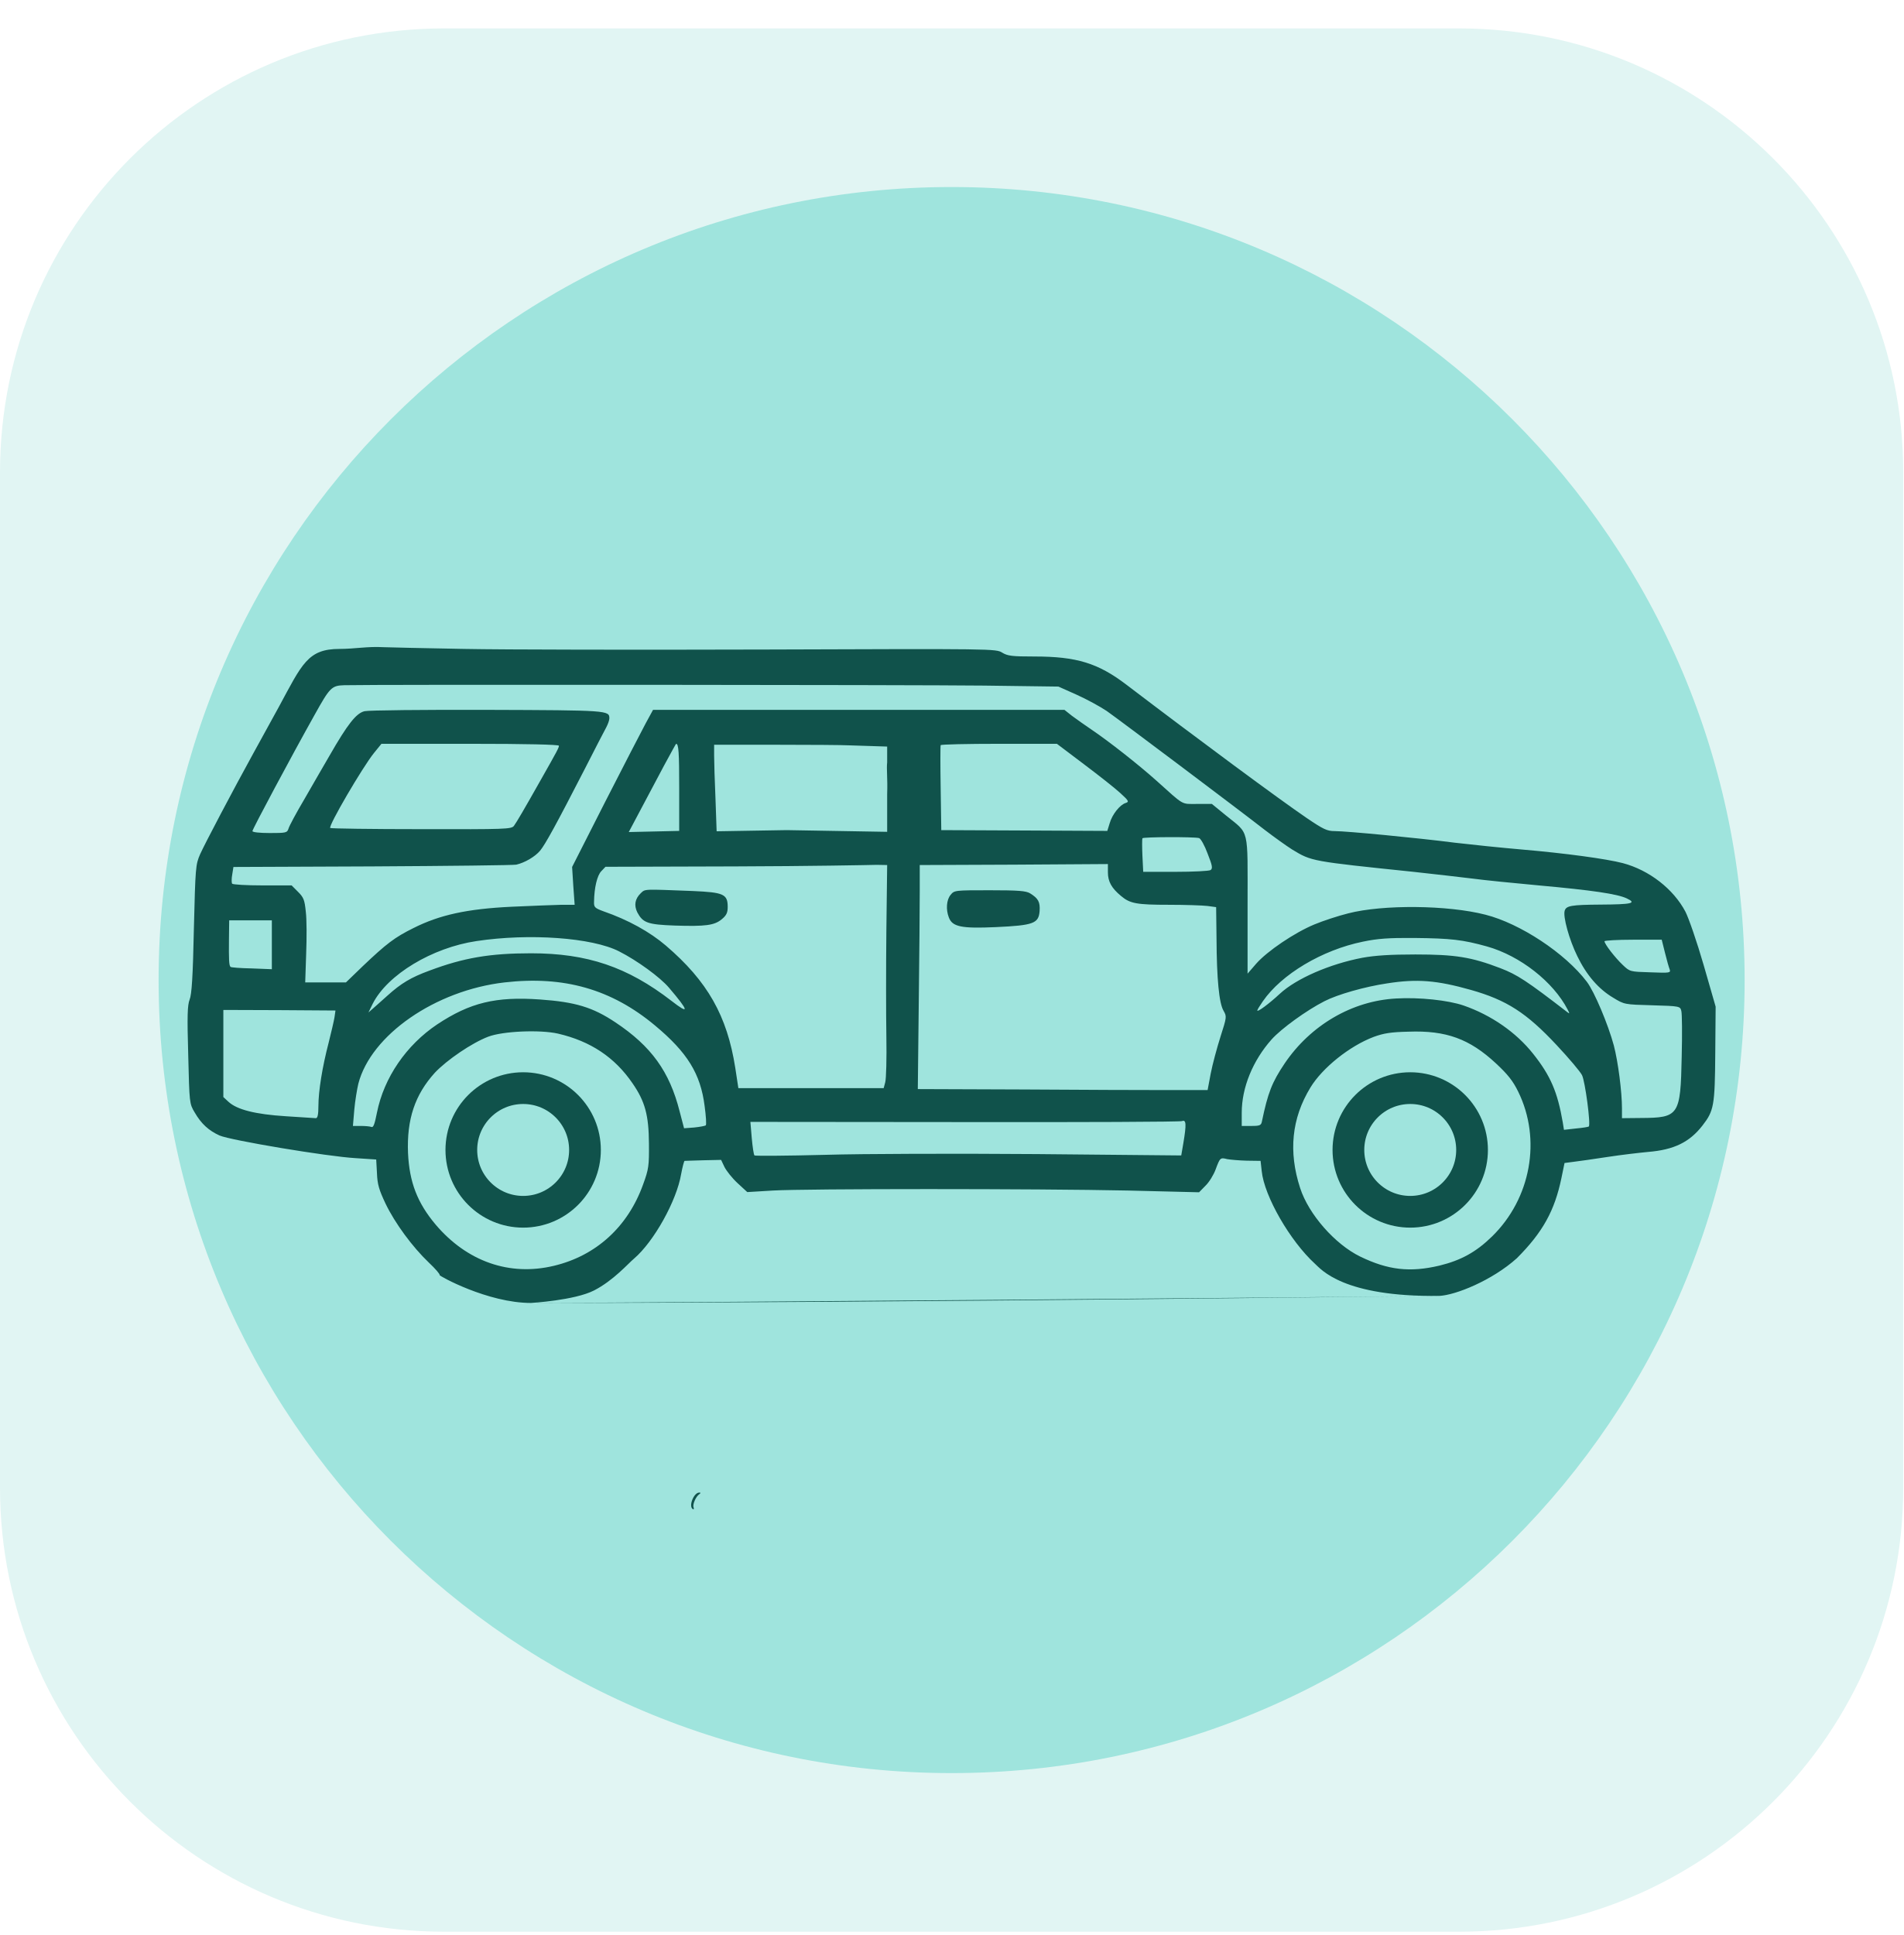
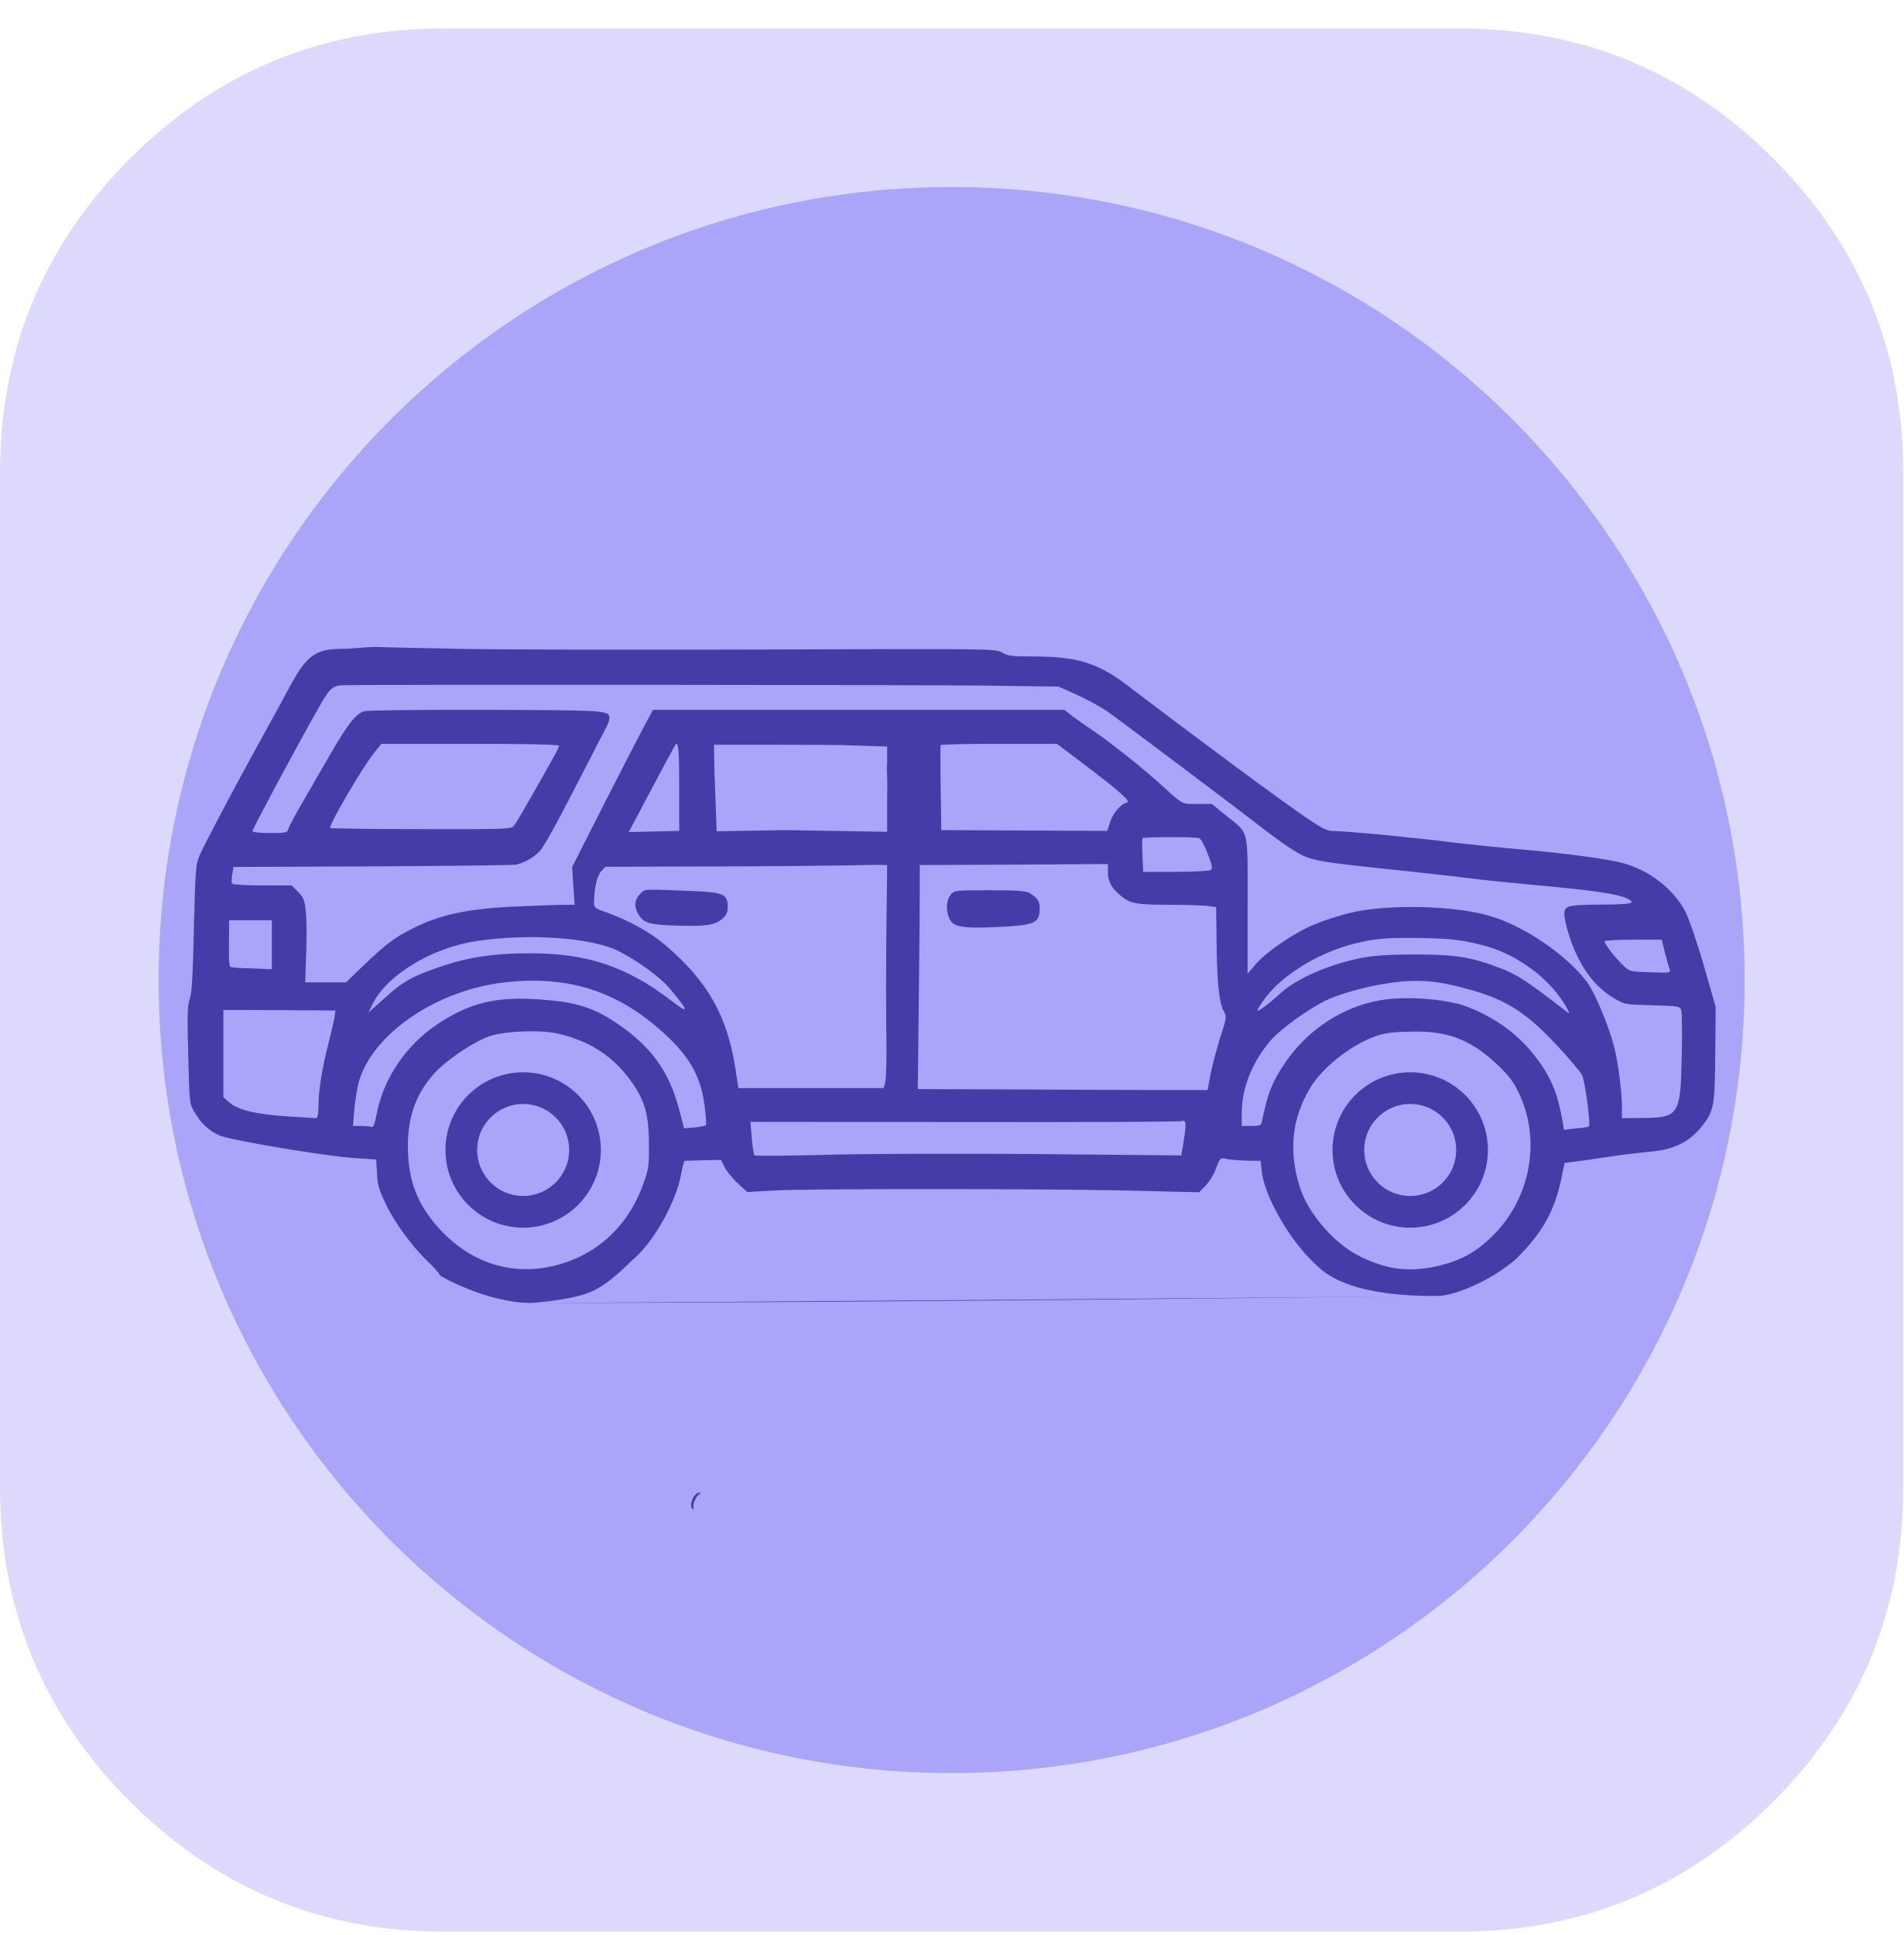
<svg xmlns="http://www.w3.org/2000/svg" width="60" height="61" viewBox="0 0 60 61" fill="none">
-   <rect y="0.896" width="60" height="60" rx="14" fill="#E1F5F3" />
-   <circle cx="30" cy="30.896" r="25" fill="#9FE4DD" />
-   <path d="M14.624 20.457C15.884 20.482 20.177 20.488 24.158 20.476C31.325 20.451 31.398 20.451 31.594 20.574C31.765 20.678 31.9 20.696 32.609 20.696C33.942 20.696 34.615 20.904 35.508 21.583C37.74 23.283 40.327 25.197 41.189 25.784C41.721 26.145 41.837 26.2 42.076 26.2C42.449 26.2 44.687 26.414 45.873 26.567C46.393 26.628 47.341 26.726 47.983 26.781C49.335 26.897 50.643 27.074 51.157 27.209C51.989 27.429 52.753 28.022 53.132 28.738C53.236 28.939 53.499 29.698 53.707 30.419L54.086 31.734L54.074 33.214C54.062 34.859 54.031 35.018 53.67 35.483C53.261 36.009 52.771 36.247 51.958 36.314C51.689 36.339 51.108 36.406 50.674 36.473C50.233 36.541 49.757 36.608 49.604 36.626L49.322 36.663L49.224 37.14C49.01 38.167 48.637 38.846 47.818 39.666C47.035 40.37 45.879 40.83 45.378 40.852C46.657 40.835 27.924 41.075 16.74 41.075C15.37 41.075 13.835 40.216 13.86 40.198C13.878 40.173 13.725 39.996 13.517 39.8C13.004 39.311 12.453 38.565 12.153 37.941C11.952 37.513 11.897 37.342 11.884 36.987L11.86 36.553L11.212 36.51C10.331 36.461 7.261 35.947 6.919 35.795C6.582 35.642 6.344 35.428 6.136 35.067C5.971 34.792 5.971 34.773 5.934 33.263C5.897 32.015 5.91 31.691 5.977 31.514C6.044 31.355 6.081 30.792 6.112 29.282C6.16 27.337 6.167 27.258 6.307 26.933C6.454 26.603 7.353 24.897 7.983 23.754C8.16 23.436 8.521 22.775 8.79 22.286C9.524 20.928 9.702 20.457 10.705 20.457C11.176 20.457 11.6 20.373 12.08 20.402C12.215 20.409 13.364 20.433 14.624 20.457ZM10.851 21.601C10.453 21.613 10.398 21.674 9.921 22.53C9.194 23.827 7.958 26.139 7.958 26.2C7.958 26.236 8.185 26.261 8.503 26.261C9.016 26.261 9.053 26.255 9.096 26.12C9.114 26.047 9.34 25.625 9.597 25.191C9.848 24.75 10.209 24.133 10.392 23.815C10.961 22.824 11.23 22.482 11.493 22.42C11.615 22.39 13.364 22.372 15.37 22.378C19.174 22.39 19.21 22.396 19.21 22.647C19.21 22.702 19.168 22.824 19.113 22.928C19.058 23.026 18.752 23.619 18.434 24.243C17.529 26.004 17.192 26.616 17.027 26.817C16.868 27.007 16.544 27.197 16.275 27.258C16.19 27.276 14.153 27.3 11.738 27.313L7.359 27.331L7.322 27.563C7.298 27.692 7.298 27.82 7.316 27.857C7.341 27.887 7.769 27.912 8.276 27.912H9.194L9.395 28.114C9.573 28.291 9.603 28.371 9.64 28.738C9.671 28.976 9.671 29.569 9.652 30.065L9.622 30.97H10.264H10.906L11.432 30.462C12.184 29.747 12.441 29.551 13.034 29.257C13.86 28.841 14.728 28.652 16.122 28.585C16.758 28.554 17.474 28.53 17.7 28.523H18.116L18.073 27.924L18.036 27.331L19.076 25.282C19.651 24.157 20.226 23.044 20.354 22.806L20.587 22.378H27.075H33.557L33.795 22.567C33.93 22.665 34.218 22.873 34.438 23.02C34.945 23.362 35.875 24.09 36.45 24.604C37.349 25.411 37.226 25.344 37.74 25.344H38.205L38.645 25.704C39.397 26.316 39.33 26.047 39.33 28.53V30.694L39.599 30.383C39.947 29.985 40.816 29.398 41.44 29.141C41.703 29.031 42.186 28.872 42.504 28.793C43.598 28.511 45.641 28.53 46.827 28.835C47.922 29.111 49.347 30.052 50.026 30.951C50.264 31.263 50.698 32.297 50.876 32.957C51.01 33.471 51.133 34.413 51.133 34.945V35.25L51.726 35.244C52.93 35.238 52.979 35.171 53.016 33.318C53.034 32.602 53.028 31.954 53.004 31.869C52.967 31.722 52.961 31.716 52.086 31.691C51.212 31.667 51.206 31.667 50.857 31.453C50.392 31.178 50.013 30.737 49.726 30.144C49.469 29.624 49.267 28.89 49.328 28.707C49.377 28.554 49.53 28.523 50.46 28.517C51.444 28.511 51.609 28.475 51.285 28.322C50.986 28.181 50.203 28.065 48.509 27.912C47.72 27.839 46.785 27.747 46.43 27.698C46.075 27.655 45.231 27.557 44.559 27.484C41.324 27.148 41.354 27.154 40.736 26.781C40.553 26.665 40.168 26.389 39.88 26.169C39.042 25.515 35.3 22.702 34.89 22.414C34.682 22.274 34.254 22.041 33.942 21.901L33.367 21.644L31.013 21.613C28.946 21.589 11.683 21.576 10.851 21.601ZM29.655 23.491C29.643 23.521 29.643 24.133 29.655 24.854L29.674 26.169L32.291 26.181L34.908 26.194L34.982 25.955C35.061 25.674 35.306 25.368 35.489 25.313C35.6 25.276 35.587 25.246 35.318 25.001C35.153 24.848 34.633 24.439 34.169 24.09L33.319 23.448H31.496C30.493 23.448 29.668 23.466 29.655 23.491ZM22.513 23.821C22.513 24.01 22.531 24.622 22.556 25.185L22.592 26.206L24.8 26.169L27.968 26.223V25.037C27.986 24.523 27.943 24.244 27.968 24.036V23.535L26.781 23.497C26.567 23.485 25.521 23.478 24.457 23.478H22.513V23.821ZM20.935 24.133C20.678 24.622 19.822 26.224 19.822 26.23C19.822 26.23 20.177 26.224 20.617 26.212L21.412 26.194V24.86C21.412 23.705 21.394 23.448 21.314 23.448C21.308 23.448 21.137 23.76 20.935 24.133ZM11.787 23.741C11.432 24.182 10.343 26.041 10.411 26.102C10.429 26.12 11.719 26.139 13.279 26.139C15.951 26.145 16.122 26.139 16.202 26.035C16.287 25.918 16.514 25.533 17.052 24.579C17.572 23.662 17.62 23.57 17.62 23.509C17.62 23.472 16.587 23.448 14.82 23.448H12.025L11.787 23.741ZM36.015 26.426C36.003 26.456 36.003 26.701 36.015 26.976L36.04 27.484H37.055C37.618 27.484 38.113 27.459 38.162 27.429C38.235 27.38 38.223 27.294 38.07 26.909C37.978 26.658 37.856 26.438 37.801 26.42C37.63 26.377 36.034 26.383 36.015 26.426ZM28.995 28.095C28.995 28.548 28.983 30.138 28.964 31.624L28.934 34.333L32.236 34.345C34.052 34.358 36.107 34.364 36.804 34.364H38.07L38.168 33.844C38.223 33.556 38.364 33.037 38.474 32.688C38.676 32.058 38.676 32.046 38.572 31.863C38.431 31.624 38.358 30.86 38.351 29.588L38.339 28.597L38.064 28.56C37.911 28.542 37.367 28.523 36.859 28.523C35.838 28.523 35.624 28.487 35.337 28.242C35.043 27.998 34.927 27.79 34.927 27.502V27.239L31.961 27.258L28.995 27.27V28.095ZM23.198 27.313L19.088 27.325L18.954 27.466C18.825 27.6 18.733 27.985 18.727 28.432C18.721 28.597 18.752 28.628 19.015 28.725C19.81 29 20.489 29.38 20.99 29.808C22.305 30.933 22.922 32.022 23.179 33.66L23.277 34.303H25.564H27.858L27.907 34.119C27.937 34.015 27.955 33.373 27.943 32.682C27.931 31.991 27.931 30.48 27.943 29.325L27.968 27.27L27.637 27.264C27.425 27.27 25.46 27.307 23.198 27.313ZM7.218 29.606C7.212 30.254 7.218 30.431 7.267 30.48C7.28 30.499 7.585 30.523 7.934 30.529L8.57 30.554V29.783V29.013H7.897H7.225L7.218 29.606ZM15.021 29.667C13.621 29.875 12.215 30.725 11.75 31.642L11.615 31.918L11.756 31.795C11.835 31.722 12.043 31.544 12.215 31.386C12.643 31 12.955 30.811 13.542 30.597C14.618 30.193 15.45 30.052 16.74 30.052C18.513 30.052 19.779 30.48 21.167 31.551C21.748 32.003 21.724 31.881 21.088 31.135C20.807 30.805 20.085 30.279 19.516 29.991C18.666 29.557 16.685 29.416 15.021 29.667ZM42.968 29.685C41.678 29.948 40.4 30.713 39.813 31.563C39.715 31.703 39.636 31.832 39.636 31.856C39.636 31.918 40.009 31.642 40.345 31.33C40.865 30.847 41.923 30.389 42.95 30.193C43.354 30.12 43.837 30.089 44.62 30.089C45.873 30.089 46.381 30.169 47.304 30.523C47.83 30.725 48.13 30.921 49.414 31.911C49.487 31.966 49.487 31.954 49.42 31.826C48.968 30.951 47.922 30.132 46.882 29.838C46.112 29.624 45.745 29.581 44.583 29.569C43.782 29.563 43.433 29.588 42.968 29.685ZM50.582 29.673C50.582 29.759 50.912 30.187 51.157 30.419C51.383 30.633 51.383 30.633 52.031 30.652C52.643 30.676 52.673 30.67 52.637 30.56C52.612 30.499 52.545 30.266 52.49 30.04L52.386 29.624H51.481C50.986 29.624 50.582 29.649 50.582 29.673ZM43.733 31C43.03 31.104 42.167 31.349 41.752 31.563C41.189 31.85 40.394 32.425 40.088 32.767C39.495 33.434 39.146 34.284 39.146 35.079V35.495H39.452C39.715 35.495 39.758 35.477 39.782 35.354C39.972 34.443 40.1 34.119 40.498 33.526C41.317 32.315 42.626 31.551 44.014 31.477C44.742 31.434 45.653 31.532 46.136 31.697C47.005 31.997 47.794 32.541 48.332 33.22C48.882 33.911 49.102 34.425 49.267 35.385L49.304 35.617L49.683 35.575C49.891 35.556 50.075 35.526 50.087 35.513C50.154 35.458 49.971 34.082 49.873 33.893C49.818 33.783 49.457 33.355 49.072 32.945C48.118 31.924 47.494 31.526 46.375 31.208C45.292 30.902 44.675 30.853 43.733 31ZM15.908 30.97C13.725 31.22 11.695 32.627 11.297 34.162C11.255 34.339 11.193 34.712 11.169 34.987L11.126 35.495H11.371C11.505 35.495 11.658 35.507 11.707 35.526C11.768 35.556 11.811 35.446 11.884 35.073C12.104 33.972 12.808 32.945 13.786 32.291C14.82 31.606 15.633 31.41 17.021 31.508C18.14 31.587 18.685 31.752 19.4 32.229C20.531 32.982 21.106 33.777 21.424 35.03L21.565 35.568L21.883 35.544C22.06 35.526 22.225 35.495 22.25 35.477C22.274 35.452 22.256 35.177 22.213 34.865C22.085 33.85 21.669 33.177 20.648 32.327C19.278 31.184 17.779 30.756 15.908 30.97ZM7.041 33.208V34.584L7.2 34.731C7.469 34.981 8.044 35.128 9.01 35.189C9.487 35.22 9.921 35.25 9.958 35.25C10.013 35.25 10.038 35.134 10.038 34.865C10.038 34.4 10.16 33.636 10.362 32.865C10.441 32.547 10.527 32.187 10.545 32.07L10.576 31.856L8.808 31.844L7.041 31.838V33.208ZM43.305 32.688C42.547 32.975 41.69 33.66 41.311 34.284C40.718 35.257 40.614 36.308 40.987 37.452C41.256 38.284 42.088 39.225 42.877 39.611C43.757 40.039 44.448 40.118 45.378 39.898C46.057 39.733 46.534 39.47 47.035 38.981C48.264 37.782 48.601 35.917 47.861 34.413C47.696 34.076 47.537 33.874 47.157 33.52C46.326 32.749 45.592 32.48 44.406 32.523C43.849 32.535 43.623 32.572 43.305 32.688ZM15.389 32.682C14.875 32.878 14.086 33.416 13.707 33.819C13.083 34.51 12.82 35.281 12.863 36.351C12.906 37.268 13.156 37.917 13.731 38.602C14.722 39.77 16.061 40.24 17.462 39.904C18.795 39.586 19.798 38.669 20.275 37.336C20.452 36.853 20.464 36.749 20.458 36.045C20.452 35.159 20.336 34.724 19.944 34.156C19.382 33.33 18.617 32.823 17.59 32.584C17.021 32.456 15.853 32.505 15.389 32.682ZM30.408 35.373L23.656 35.367L23.699 35.874C23.724 36.149 23.76 36.4 23.785 36.425C23.809 36.443 24.806 36.437 25.998 36.406C27.228 36.37 30.133 36.363 32.701 36.382L37.239 36.425L37.306 36.033C37.404 35.446 37.398 35.287 37.263 35.342C37.208 35.367 34.12 35.379 30.408 35.373ZM38.321 36.871C38.26 37.036 38.119 37.268 38.003 37.379L37.801 37.586L35.557 37.531C32.676 37.47 25.418 37.47 24.366 37.531L23.558 37.58L23.253 37.299C23.081 37.14 22.898 36.908 22.837 36.785L22.733 36.565L22.177 36.577C21.877 36.584 21.608 36.596 21.583 36.596C21.565 36.596 21.516 36.785 21.473 37.012C21.332 37.855 20.611 39.146 19.987 39.678C19.81 39.825 19.339 40.368 18.727 40.681C18.116 40.994 16.74 41.075 16.74 41.075C21.473 41.065 42.33 40.894 45.378 40.852C42.332 40.894 41.642 40.008 41.452 39.837C40.669 39.121 39.856 37.709 39.776 36.92L39.74 36.596L39.305 36.59C39.067 36.584 38.786 36.559 38.688 36.541C38.468 36.486 38.462 36.492 38.321 36.871Z" fill="#10524B" />
-   <path d="M32.475 28.163C32.731 28.322 32.793 28.432 32.774 28.72C32.744 29.111 32.585 29.172 31.392 29.227C30.298 29.276 30.022 29.215 29.912 28.921C29.814 28.671 29.839 28.365 29.967 28.212C30.084 28.065 30.102 28.065 31.203 28.065C32.108 28.065 32.346 28.084 32.475 28.163Z" fill="#10524B" />
-   <path d="M21.846 28.089C22.812 28.132 22.941 28.187 22.941 28.591C22.941 28.768 22.904 28.854 22.757 28.976C22.525 29.172 22.244 29.209 21.277 29.178C20.415 29.147 20.268 29.092 20.091 28.762C19.981 28.536 20.018 28.334 20.201 28.157C20.348 28.022 20.256 28.028 21.846 28.089Z" fill="#10524B" />
-   <circle cx="2.449" cy="2.449" r="1.949" transform="matrix(-1 0 0 1 46.9069 33.8027)" stroke="#10524B" />
-   <path d="M22.048 47.102C21.938 47.175 21.828 47.426 21.865 47.518C21.883 47.573 21.871 47.591 21.84 47.573C21.7 47.487 21.871 47.053 22.042 47.053C22.091 47.053 22.097 47.065 22.048 47.102Z" fill="#10524B" />
-   <circle cx="2.449" cy="2.449" r="1.949" transform="matrix(-1 0 0 1 18.9417 33.8027)" stroke="#10524B" />
+   <g>
+     <g transform="translate(0 0.896)">
+       <path d="M0 28C0 28 0 14 0 14C0 10.134 1.367 6.834 4.101 4.101C6.834 1.367 10.134 4.76837e-07 14 4.76837e-07C14 4.76837e-07 46 4.76837e-07 46 4.76837e-07C49.866 4.76837e-07 53.166 1.367 55.9 4.101C58.633 6.834 60 10.134 60 14C60 14 60 46 60 46C60 49.866 58.633 53.166 55.9 55.9C53.166 58.633 49.866 60 46 60C46 60 14 60 14 60C10.134 60 6.834 58.633 4.101 55.9C1.367 53.166 0 49.866 0 46C0 46 0 28 0 28Z" fill="#DCD9FC" fill-rule="evenodd" />
+       <path d="M0 25C0 11.193 11.193 0 25 0C38.807 0 50 11.193 50 25C50 38.807 38.807 50 25 50C11.193 50 0 38.807 0 25Z" fill="#ABA5FA" fill-rule="evenodd" transform="translate(5 5)" />
+       <path d="M8.71 0.061C9.97 0.086 14.263 0.092 18.244 0.08C25.411 0.055 25.484 0.055 25.68 0.177C25.851 0.281 25.986 0.3 26.695 0.3C28.028 0.3 28.701 0.508 29.594 1.186C31.826 2.886 34.413 4.801 35.275 5.388C35.807 5.748 35.923 5.803 36.162 5.803C36.535 5.803 38.773 6.017 39.959 6.17C40.479 6.232 41.427 6.329 42.069 6.384C43.421 6.501 44.729 6.678 45.243 6.812C46.075 7.033 46.839 7.626 47.218 8.341C47.322 8.543 47.585 9.301 47.793 10.023C47.793 10.023 48.172 11.338 48.172 11.338C48.172 11.338 48.16 12.818 48.16 12.818C48.148 14.463 48.117 14.622 47.756 15.086C47.347 15.612 46.858 15.851 46.044 15.918C45.775 15.943 45.194 16.01 44.76 16.077C44.32 16.144 43.843 16.212 43.69 16.23C43.69 16.23 43.408 16.267 43.408 16.267C43.408 16.267 43.311 16.744 43.311 16.744C43.096 17.771 42.724 18.45 41.904 19.269C41.121 19.974 39.965 20.433 39.464 20.456C40.743 20.439 22.01 20.679 10.826 20.679C9.456 20.679 7.921 19.82 7.946 19.801C7.964 19.777 7.811 19.599 7.603 19.404C7.09 18.915 6.539 18.169 6.24 17.545C6.038 17.117 5.983 16.945 5.971 16.591C5.971 16.591 5.946 16.157 5.946 16.157C5.946 16.157 5.298 16.114 5.298 16.114C4.417 16.065 1.347 15.551 1.005 15.398C0.669 15.245 0.43 15.031 0.222 14.671C0.057 14.395 0.057 14.377 0.02 12.867C-0.016 11.619 -0.004 11.295 0.063 11.118C0.13 10.959 0.167 10.396 0.198 8.886C0.247 6.941 0.253 6.861 0.393 6.537C0.54 6.207 1.439 4.501 2.069 3.357C2.246 3.039 2.607 2.379 2.876 1.89C3.61 0.532 3.788 0.061 4.791 0.061C5.262 0.061 5.686 -0.023 6.166 0.006C6.301 0.012 7.45 0.037 8.71 0.061ZM4.937 1.205C4.54 1.217 4.485 1.278 4.008 2.134C3.28 3.431 2.045 5.742 2.045 5.803C2.045 5.84 2.271 5.865 2.589 5.865C3.102 5.865 3.139 5.858 3.182 5.724C3.2 5.651 3.427 5.229 3.683 4.794C3.934 4.354 4.295 3.736 4.478 3.418C5.047 2.428 5.316 2.085 5.579 2.024C5.701 1.994 7.45 1.975 9.456 1.981C13.26 1.994 13.297 2 13.297 2.25C13.297 2.305 13.254 2.428 13.199 2.532C13.144 2.63 12.838 3.223 12.52 3.847C11.615 5.608 11.279 6.219 11.114 6.421C10.954 6.611 10.63 6.8 10.361 6.861C10.276 6.88 8.239 6.904 5.824 6.916C5.824 6.916 1.445 6.935 1.445 6.935C1.445 6.935 1.409 7.167 1.409 7.167C1.384 7.296 1.384 7.424 1.402 7.461C1.427 7.491 1.855 7.516 2.362 7.516C2.362 7.516 3.28 7.516 3.28 7.516C3.28 7.516 3.482 7.718 3.482 7.718C3.659 7.895 3.69 7.974 3.726 8.341C3.757 8.58 3.757 9.173 3.738 9.668C3.738 9.668 3.708 10.573 3.708 10.573C3.708 10.573 4.35 10.573 4.35 10.573C4.35 10.573 4.992 10.573 4.992 10.573C4.992 10.573 5.518 10.066 5.518 10.066C6.27 9.35 6.527 9.155 7.12 8.861C7.946 8.445 8.814 8.256 10.208 8.188C10.844 8.158 11.56 8.133 11.786 8.127C11.786 8.127 12.202 8.127 12.202 8.127C12.202 8.127 12.159 7.528 12.159 7.528C12.159 7.528 12.123 6.935 12.123 6.935C12.123 6.935 13.162 4.886 13.162 4.886C13.737 3.761 14.312 2.648 14.44 2.409C14.44 2.409 14.673 1.981 14.673 1.981C14.673 1.981 21.161 1.981 21.161 1.981C21.161 1.981 27.643 1.981 27.643 1.981C27.643 1.981 27.882 2.171 27.882 2.171C28.016 2.269 28.304 2.477 28.524 2.623C29.031 2.966 29.961 3.694 30.536 4.207C31.435 5.015 31.312 4.947 31.826 4.947C31.826 4.947 32.291 4.947 32.291 4.947C32.291 4.947 32.731 5.308 32.731 5.308C33.483 5.92 33.416 5.651 33.416 8.133C33.416 8.133 33.416 10.298 33.416 10.298C33.416 10.298 33.685 9.986 33.685 9.986C34.034 9.589 34.902 9.002 35.526 8.745C35.789 8.635 36.272 8.476 36.59 8.396C37.684 8.115 39.727 8.133 40.913 8.439C42.008 8.714 43.433 9.656 44.112 10.555C44.35 10.867 44.785 11.9 44.962 12.561C45.096 13.075 45.219 14.016 45.219 14.548C45.219 14.548 45.219 14.854 45.219 14.854C45.219 14.854 45.812 14.848 45.812 14.848C47.017 14.842 47.066 14.775 47.102 12.922C47.12 12.206 47.114 11.558 47.09 11.472C47.053 11.325 47.047 11.319 46.172 11.295C45.298 11.271 45.292 11.271 44.943 11.056C44.479 10.781 44.099 10.341 43.812 9.748C43.555 9.228 43.353 8.494 43.414 8.311C43.464 8.158 43.616 8.127 44.546 8.121C45.531 8.115 45.696 8.078 45.371 7.925C45.072 7.785 44.289 7.669 42.595 7.516C41.806 7.442 40.871 7.351 40.516 7.302C40.161 7.259 39.317 7.161 38.645 7.088C35.41 6.751 35.44 6.757 34.823 6.384C34.639 6.268 34.254 5.993 33.966 5.773C33.129 5.119 29.386 2.305 28.976 2.018C28.768 1.877 28.34 1.645 28.028 1.504C28.028 1.504 27.454 1.248 27.454 1.248C27.454 1.248 25.099 1.217 25.099 1.217C23.032 1.193 5.769 1.18 4.937 1.205ZM23.742 3.094C23.729 3.125 23.729 3.736 23.742 4.458C23.742 4.458 23.76 5.773 23.76 5.773C23.76 5.773 26.377 5.785 26.377 5.785C26.377 5.785 28.995 5.797 28.995 5.797C28.995 5.797 29.068 5.559 29.068 5.559C29.148 5.278 29.392 4.972 29.576 4.917C29.686 4.88 29.673 4.849 29.404 4.605C29.239 4.452 28.719 4.042 28.255 3.694C28.255 3.694 27.405 3.052 27.405 3.052C27.405 3.052 25.582 3.052 25.582 3.052C24.579 3.052 23.754 3.07 23.742 3.094ZM16.599 3.425C16.599 3.614 16.617 4.226 16.642 4.788C16.642 4.788 16.678 5.81 16.678 5.81C16.678 5.81 18.886 5.773 18.886 5.773C18.886 5.773 22.054 5.826 22.054 5.826C22.054 5.826 22.054 4.641 22.054 4.641C22.072 4.127 22.029 3.847 22.054 3.639C22.054 3.639 22.054 3.139 22.054 3.139C22.054 3.139 20.867 3.1 20.867 3.1C20.653 3.088 19.608 3.082 18.544 3.082C18.544 3.082 16.599 3.082 16.599 3.082C16.599 3.082 16.599 3.425 16.599 3.425ZM15.021 3.736C14.764 4.226 13.908 5.828 13.908 5.834C13.908 5.834 14.263 5.828 14.703 5.816C14.703 5.816 15.498 5.797 15.498 5.797C15.498 5.797 15.498 4.464 15.498 4.464C15.498 3.308 15.48 3.052 15.4 3.052C15.394 3.052 15.223 3.363 15.021 3.736ZM5.873 3.345C5.518 3.785 4.429 5.644 4.497 5.706C4.515 5.724 5.805 5.742 7.365 5.742C10.037 5.748 10.208 5.742 10.288 5.638C10.373 5.522 10.6 5.137 11.138 4.183C11.658 3.266 11.707 3.174 11.707 3.113C11.707 3.076 10.673 3.052 8.906 3.052C8.906 3.052 6.111 3.052 6.111 3.052C6.111 3.052 5.873 3.345 5.873 3.345ZM30.102 6.03C30.089 6.06 30.089 6.305 30.102 6.58C30.102 6.58 30.126 7.088 30.126 7.088C30.126 7.088 31.141 7.088 31.141 7.088C31.704 7.088 32.199 7.063 32.248 7.033C32.321 6.984 32.309 6.898 32.156 6.513C32.065 6.262 31.942 6.042 31.887 6.024C31.716 5.981 30.12 5.987 30.102 6.03ZM23.081 7.699C23.081 8.152 23.069 9.742 23.05 11.228C23.05 11.228 23.02 13.937 23.02 13.937C23.02 13.937 26.322 13.949 26.322 13.949C28.139 13.961 30.193 13.967 30.89 13.967C30.89 13.967 32.156 13.967 32.156 13.967C32.156 13.967 32.254 13.447 32.254 13.447C32.309 13.16 32.45 12.64 32.56 12.292C32.762 11.662 32.762 11.65 32.658 11.466C32.517 11.228 32.444 10.463 32.438 9.191C32.438 9.191 32.425 8.201 32.425 8.201C32.425 8.201 32.15 8.164 32.15 8.164C31.997 8.146 31.453 8.127 30.945 8.127C29.924 8.127 29.71 8.091 29.423 7.846C29.129 7.601 29.013 7.393 29.013 7.106C29.013 7.106 29.013 6.843 29.013 6.843C29.013 6.843 26.047 6.861 26.047 6.861C26.047 6.861 23.081 6.874 23.081 6.874C23.081 6.874 23.081 7.699 23.081 7.699ZM13.04 7.069C12.911 7.204 12.82 7.589 12.813 8.036C12.807 8.201 12.838 8.231 13.101 8.329C13.896 8.604 14.575 8.983 15.076 9.411C16.391 10.537 17.009 11.625 17.265 13.264C17.265 13.264 17.363 13.906 17.363 13.906C17.363 13.906 19.65 13.906 19.65 13.906C19.65 13.906 21.944 13.906 21.944 13.906C21.944 13.906 21.993 13.723 21.993 13.723C22.023 13.619 22.041 12.977 22.029 12.286C22.017 11.595 22.017 10.084 22.029 8.928C22.029 8.928 22.054 6.874 22.054 6.874C22.054 6.874 21.724 6.868 21.724 6.868C21.511 6.874 19.547 6.91 17.284 6.916C17.284 6.916 13.174 6.929 13.174 6.929C13.174 6.929 13.04 7.069 13.04 7.069ZM1.305 9.21C1.298 9.858 1.305 10.035 1.353 10.084C1.366 10.102 1.671 10.127 2.02 10.133C2.02 10.133 2.656 10.158 2.656 10.158C2.656 10.158 2.656 9.387 2.656 9.387L2.656 8.616L1.983 8.616C1.983 8.616 1.311 8.616 1.311 8.616C1.311 8.616 1.305 9.21 1.305 9.21ZM9.108 9.271C7.707 9.479 6.301 10.329 5.836 11.246C5.836 11.246 5.701 11.521 5.701 11.521C5.701 11.521 5.842 11.399 5.842 11.399C5.922 11.325 6.13 11.148 6.301 10.989C6.729 10.604 7.041 10.414 7.628 10.2C8.704 9.797 9.536 9.656 10.826 9.656C12.6 9.656 13.865 10.084 15.254 11.154C15.835 11.607 15.81 11.485 15.174 10.739C14.893 10.408 14.171 9.882 13.602 9.595C12.752 9.161 10.771 9.02 9.108 9.271ZM37.055 9.289C35.764 9.552 34.486 10.316 33.899 11.166C33.801 11.307 33.722 11.436 33.722 11.46C33.722 11.521 34.095 11.246 34.431 10.934C34.951 10.451 36.009 9.992 37.036 9.797C37.44 9.723 37.923 9.693 38.706 9.693C39.959 9.693 40.467 9.772 41.39 10.127C41.916 10.329 42.216 10.524 43.5 11.515C43.574 11.57 43.574 11.558 43.506 11.43C43.054 10.555 42.008 9.736 40.968 9.442C40.198 9.228 39.831 9.185 38.669 9.173C37.868 9.167 37.519 9.191 37.055 9.289ZM44.668 9.277C44.668 9.363 44.998 9.791 45.243 10.023C45.469 10.237 45.469 10.237 46.117 10.255C46.729 10.28 46.76 10.274 46.723 10.164C46.699 10.102 46.631 9.87 46.576 9.644C46.576 9.644 46.472 9.228 46.472 9.228C46.472 9.228 45.567 9.228 45.567 9.228C45.072 9.228 44.668 9.252 44.668 9.277ZM37.819 10.604C37.116 10.708 36.254 10.953 35.838 11.166C35.275 11.454 34.48 12.029 34.174 12.371C33.581 13.038 33.233 13.888 33.233 14.683C33.233 14.683 33.233 15.099 33.233 15.099C33.233 15.099 33.538 15.099 33.538 15.099C33.801 15.099 33.844 15.08 33.868 14.958C34.058 14.047 34.187 13.723 34.584 13.13C35.404 11.919 36.712 11.154 38.1 11.081C38.828 11.038 39.739 11.136 40.222 11.301C41.091 11.601 41.88 12.145 42.418 12.824C42.968 13.515 43.188 14.028 43.353 14.989C43.353 14.989 43.39 15.221 43.39 15.221C43.39 15.221 43.769 15.178 43.769 15.178C43.977 15.16 44.161 15.129 44.173 15.117C44.24 15.062 44.057 13.686 43.959 13.496C43.904 13.386 43.543 12.958 43.158 12.549C42.204 11.527 41.58 11.13 40.461 10.812C39.378 10.506 38.761 10.457 37.819 10.604ZM9.994 10.573C7.811 10.824 5.781 12.231 5.383 13.765C5.341 13.943 5.28 14.316 5.255 14.591C5.255 14.591 5.212 15.099 5.212 15.099C5.212 15.099 5.457 15.099 5.457 15.099C5.591 15.099 5.744 15.111 5.793 15.129C5.854 15.16 5.897 15.05 5.971 14.677C6.191 13.576 6.894 12.549 7.872 11.894C8.906 11.209 9.719 11.014 11.107 11.111C12.226 11.191 12.771 11.356 13.486 11.833C14.617 12.585 15.192 13.38 15.51 14.634C15.51 14.634 15.651 15.172 15.651 15.172C15.651 15.172 15.969 15.148 15.969 15.148C16.146 15.129 16.311 15.099 16.336 15.08C16.36 15.056 16.342 14.781 16.299 14.469C16.171 13.454 15.755 12.781 14.734 11.931C13.364 10.787 11.866 10.359 9.994 10.573ZM1.127 14.188C1.127 14.188 1.286 14.334 1.286 14.334C1.555 14.585 2.13 14.732 3.096 14.793C3.573 14.823 4.008 14.854 4.044 14.854C4.099 14.854 4.124 14.738 4.124 14.469C4.124 14.004 4.246 13.24 4.448 12.469C4.527 12.151 4.613 11.79 4.631 11.674C4.631 11.674 4.662 11.46 4.662 11.46C4.662 11.46 2.895 11.448 2.895 11.448C2.895 11.448 1.127 11.442 1.127 11.442C1.127 11.442 1.127 12.812 1.127 12.812C1.127 12.812 1.127 14.188 1.127 14.188ZM37.391 12.292C36.633 12.579 35.776 13.264 35.397 13.888C34.804 14.86 34.7 15.912 35.073 17.056C35.342 17.887 36.174 18.829 36.963 19.214C37.843 19.642 38.535 19.722 39.464 19.502C40.143 19.337 40.62 19.074 41.121 18.584C42.35 17.386 42.687 15.521 41.947 14.016C41.782 13.68 41.623 13.478 41.244 13.123C40.412 12.353 39.678 12.084 38.492 12.127C37.935 12.139 37.709 12.175 37.391 12.292ZM9.475 12.286C8.961 12.481 8.172 13.02 7.793 13.423C7.169 14.114 6.906 14.885 6.949 15.955C6.992 16.872 7.243 17.52 7.817 18.205C8.808 19.373 10.147 19.844 11.548 19.508C12.881 19.19 13.884 18.273 14.361 16.939C14.538 16.456 14.55 16.352 14.544 15.649C14.538 14.762 14.422 14.328 14.03 13.759C13.468 12.934 12.703 12.426 11.676 12.188C11.107 12.059 9.939 12.108 9.475 12.286ZM17.785 15.478C17.81 15.753 17.846 16.004 17.871 16.028C17.895 16.047 18.892 16.04 20.085 16.01C21.314 15.973 24.219 15.967 26.787 15.985C26.787 15.985 31.325 16.028 31.325 16.028C31.325 16.028 31.392 15.637 31.392 15.637C31.49 15.05 31.484 14.891 31.349 14.946C31.294 14.97 28.206 14.982 24.494 14.976C24.494 14.976 17.742 14.97 17.742 14.97C17.742 14.97 17.785 15.478 17.785 15.478ZM32.407 16.475C32.346 16.64 32.205 16.872 32.089 16.982C32.089 16.982 31.887 17.19 31.887 17.19C31.887 17.19 29.643 17.135 29.643 17.135C26.762 17.074 19.504 17.074 18.452 17.135C18.452 17.135 17.645 17.184 17.645 17.184C17.645 17.184 17.339 16.903 17.339 16.903C17.168 16.744 16.984 16.511 16.923 16.389C16.923 16.389 16.819 16.169 16.819 16.169C16.819 16.169 16.263 16.181 16.263 16.181C15.963 16.187 15.694 16.199 15.669 16.199C15.651 16.199 15.602 16.389 15.559 16.615C15.419 17.459 14.697 18.75 14.073 19.282C13.896 19.428 13.425 19.972 12.813 20.284C12.202 20.597 10.826 20.679 10.826 20.679C15.559 20.668 36.416 20.498 39.464 20.456C36.418 20.498 35.728 19.612 35.538 19.441C34.755 18.725 33.942 17.312 33.862 16.523C33.862 16.523 33.826 16.199 33.826 16.199C33.826 16.199 33.392 16.193 33.392 16.193C33.153 16.187 32.872 16.163 32.774 16.144C32.554 16.089 32.548 16.096 32.407 16.475Z" fill="#443DA8" transform="translate(5.914 19.5)" />
+       <path d="M2.622 0.098C2.879 0.257 2.94 0.367 2.922 0.654C2.891 1.046 2.732 1.107 1.54 1.162C0.445 1.211 0.17 1.15 0.06 0.856C-0.038 0.605 -0.013 0.3 0.115 0.147C0.231 0 0.25 0 1.35 0C2.255 0 2.494 0.018 2.622 0.098Z" fill="#443DA8" transform="translate(29.852 27.169)" />
+       <path d="M1.817 0.042C2.783 0.084 2.912 0.139 2.912 0.543C2.912 0.72 2.875 0.806 2.728 0.928C2.496 1.124 2.215 1.161 1.248 1.13C0.386 1.1 0.239 1.044 0.062 0.714C-0.048 0.488 -0.011 0.286 0.172 0.109C0.319 -0.026 0.227 -0.02 1.817 0.042Z" fill="#443DA8" transform="translate(20.029 27.152)" />
+       <path d="M3.899 1.949C3.899 0.873 3.026 0 1.949 0C0.873 0 0 0.873 0 1.949C0 3.026 0.873 3.899 1.949 3.899C3.026 3.899 3.899 3.026 3.899 1.949Z" fill="none" stroke-width="1" stroke="#443DA8" transform="translate(42.508 33.407)" />
+       <path d="M0.26 0.049C0.15 0.122 0.04 0.373 0.076 0.465C0.095 0.52 0.083 0.538 0.052 0.52C-0.089 0.434 0.083 0 0.254 0C0.303 0 0.309 0.012 0.26 0.049Z" fill="#443DA8" transform="translate(21.788 46.157)" />
+       <path d="M3.899 1.949C3.899 0.873 3.026 0 1.949 0C0.873 0 0 0.873 0 1.949C0 3.026 0.873 3.899 1.949 3.899C3.026 3.899 3.899 3.026 3.899 1.949Z" fill="none" stroke-width="1" stroke="#443DA8" transform="translate(14.543 33.407)" />
+     </g>
+   </g>
</svg>
